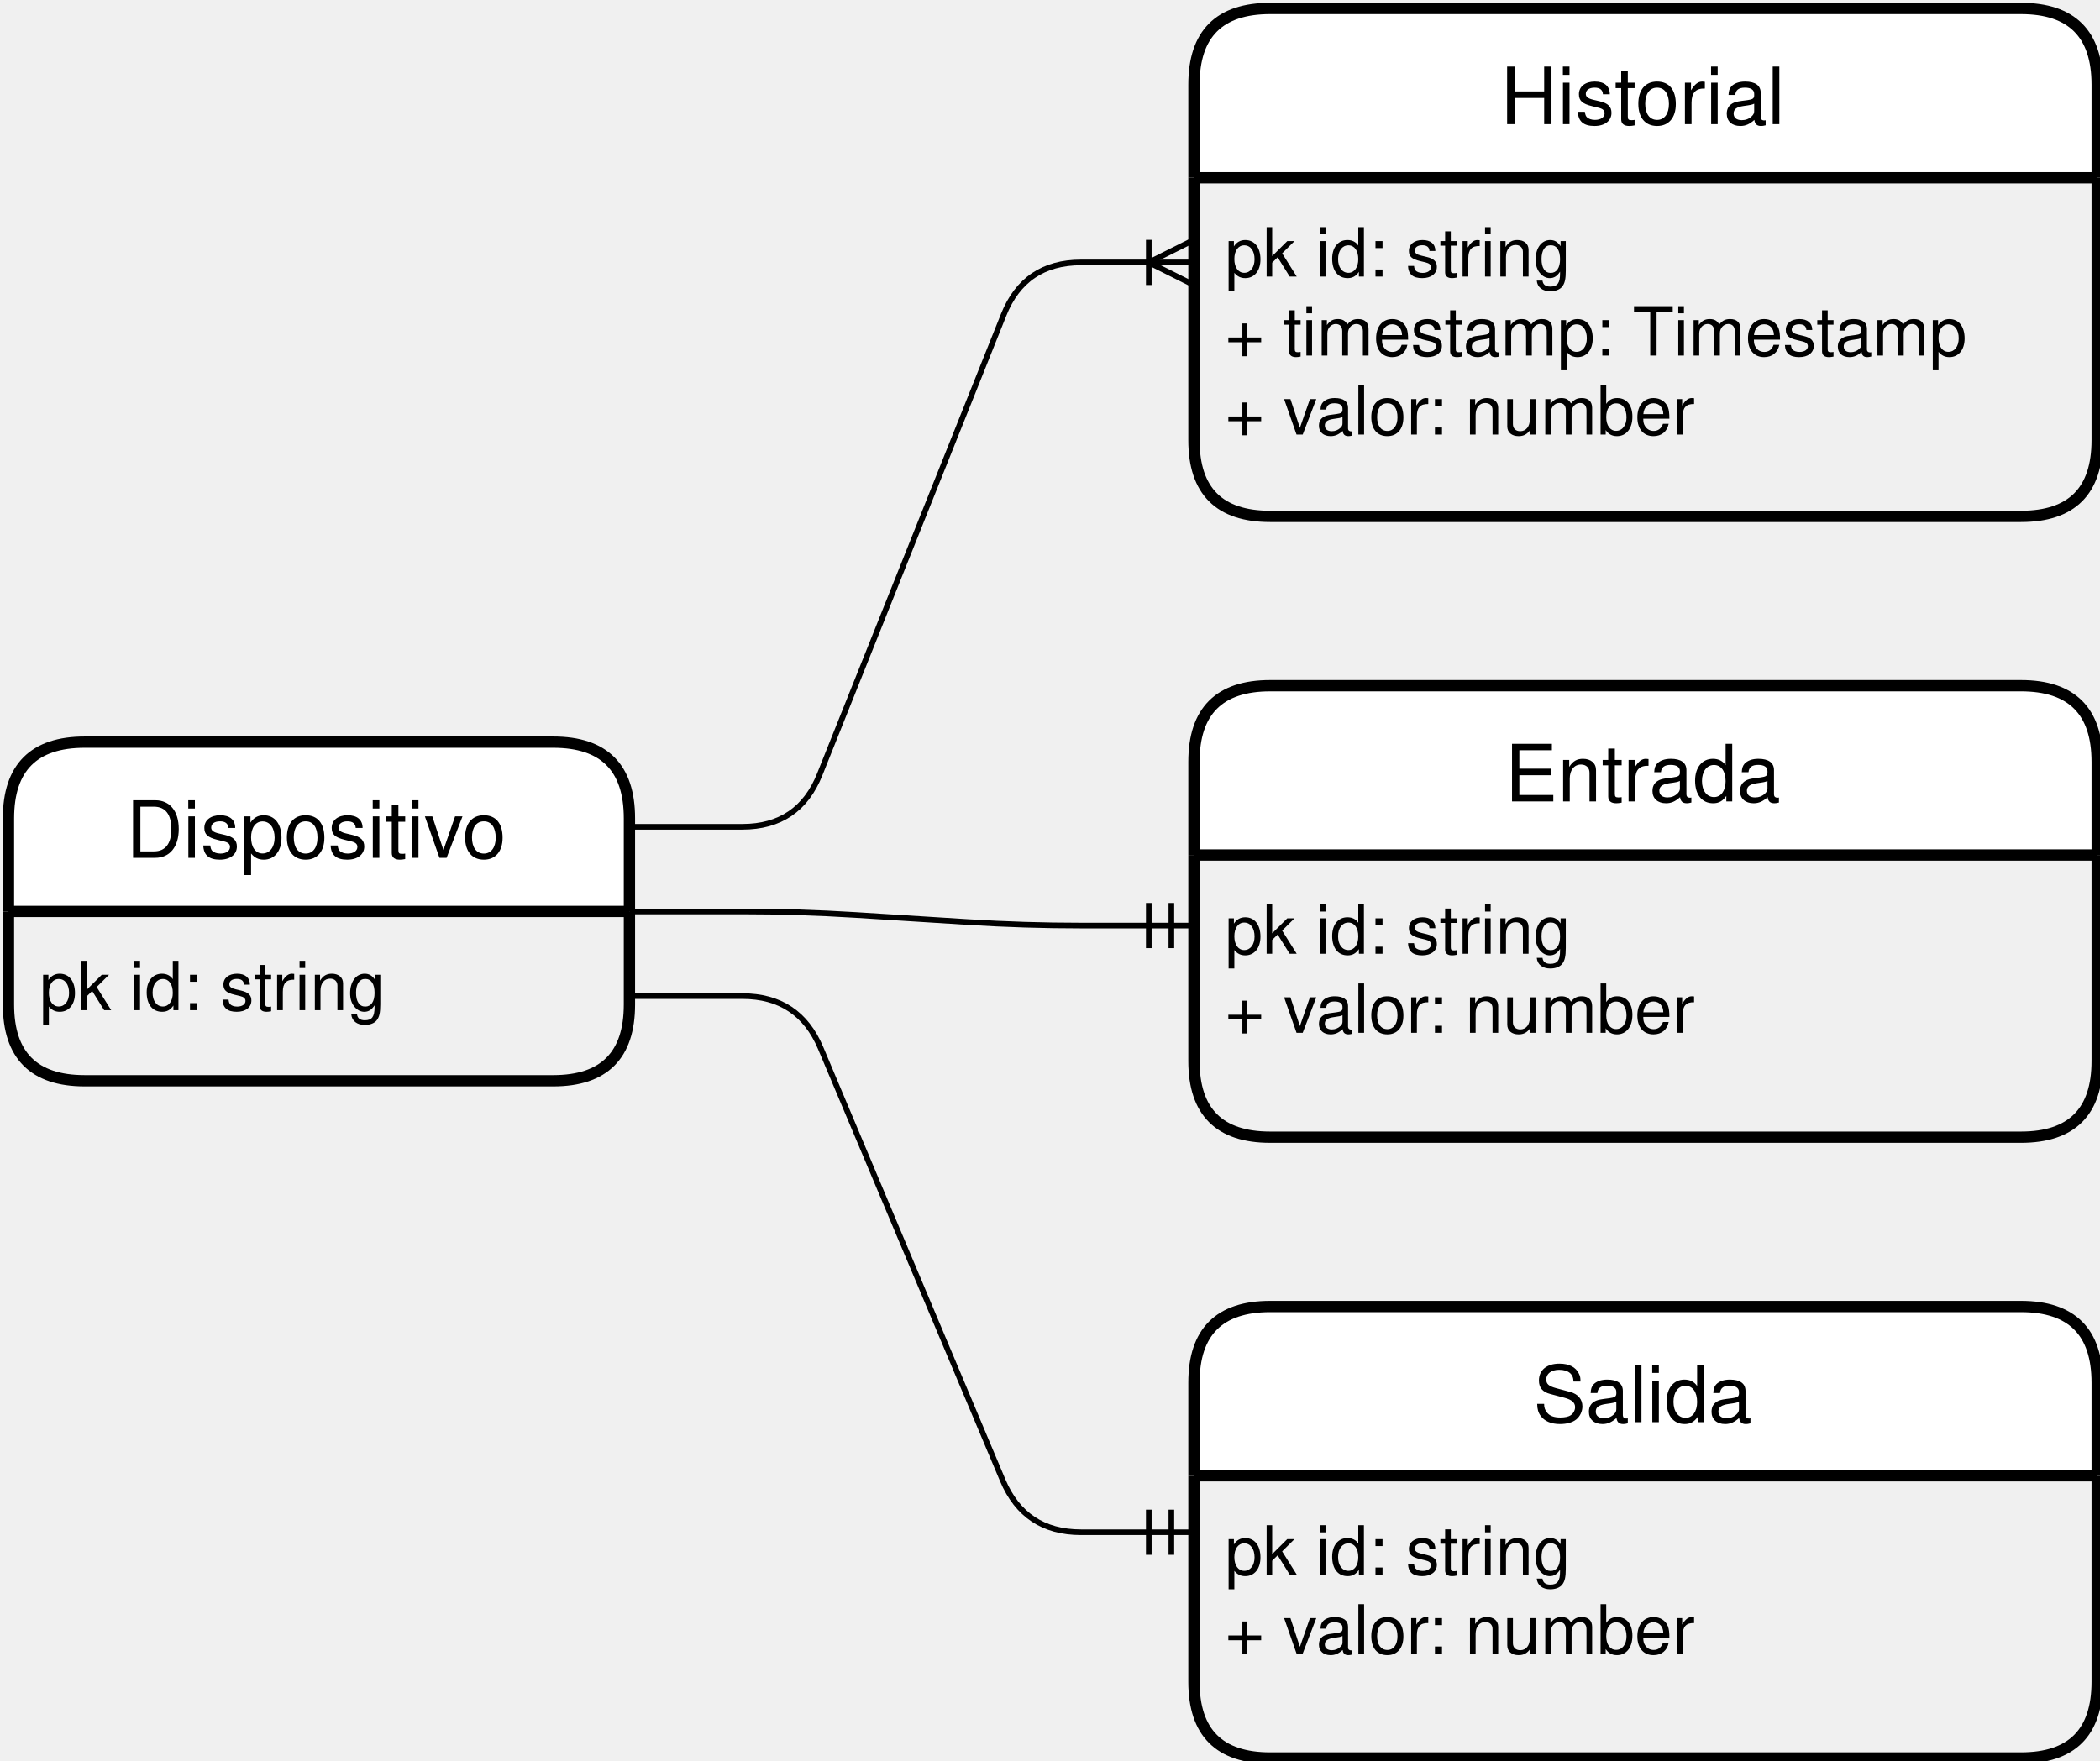
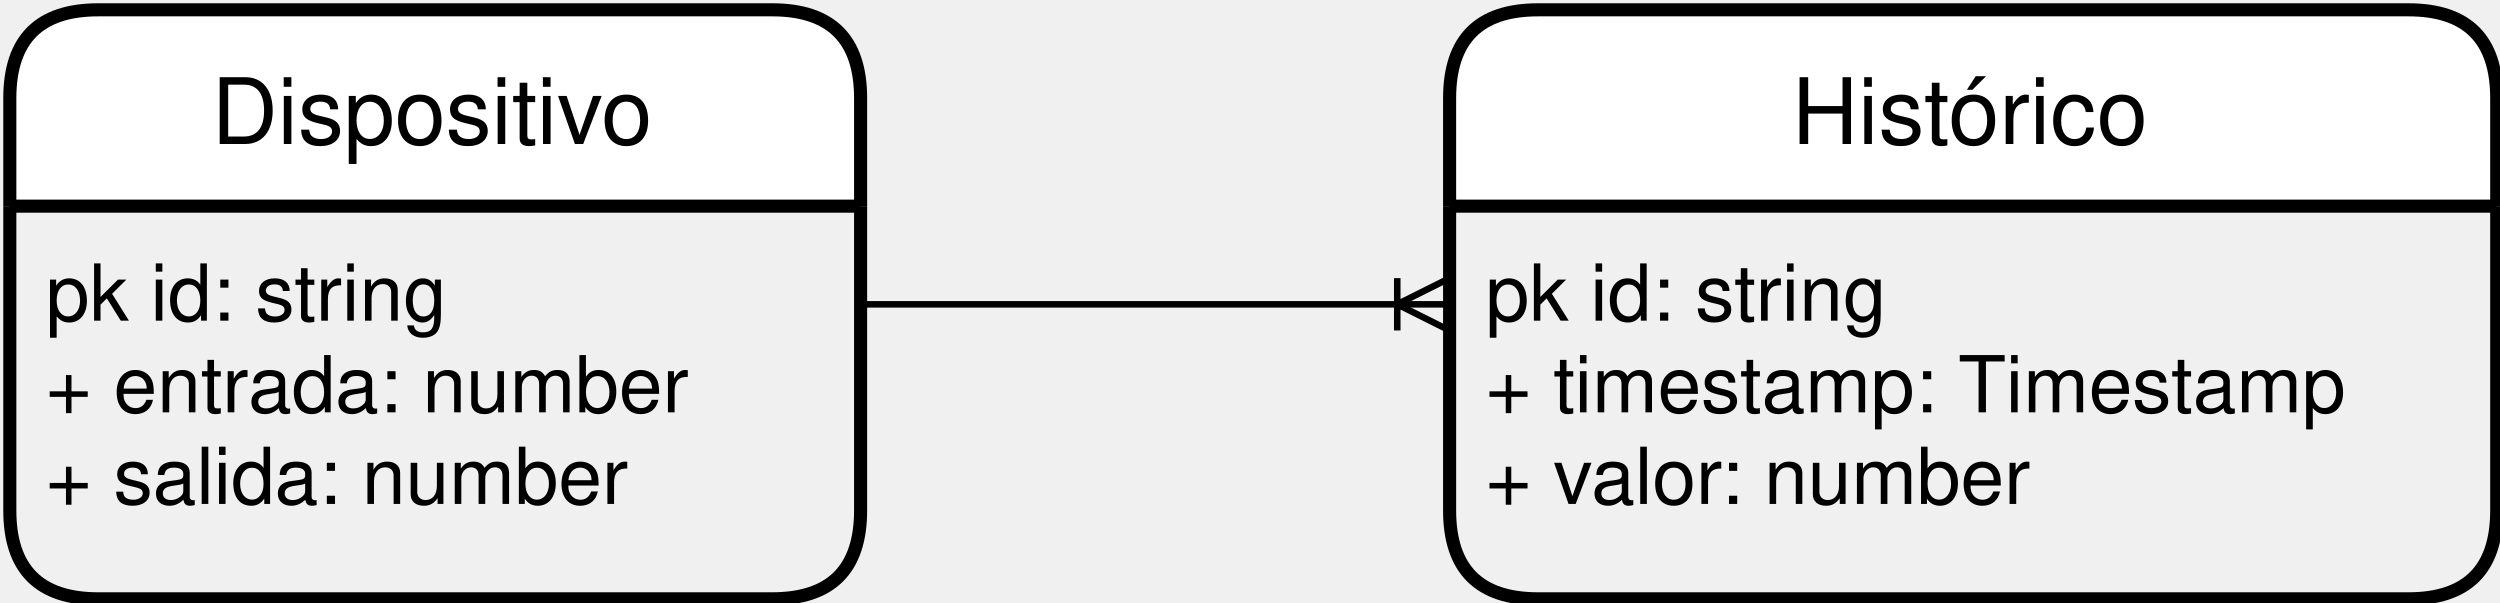
- <svg xmlns="http://www.w3.org/2000/svg" version="1.1" width="372px" height="312px" viewBox="-0.5 -0.5 372 312" content="&lt;mxfile host=&quot;app.diagrams.net&quot; modified=&quot;2021-01-26T23:13:13.940Z&quot; agent=&quot;5.0 (Windows NT 10.0; Win64; x64) AppleWebKit/537.36 (KHTML, like Gecko) Chrome/87.0.428.141 Safari/537.36&quot; etag=&quot;zh45-ClvPXnW6ZX5jOSJ&quot; version=&quot;14.2.7&quot; type=&quot;google&quot;&gt;&lt;diagram id=&quot;VwrN94p4D4ad7PjKAGfQ&quot; name=&quot;Page-1&quot;&gt;7VnbbuIwEP2aPHZFLtweKbDtQ7vbLZXaPrqxIRaJHTnm1q/fcWLnQihNRbOr3SIhlDn2+DLnTDwGyx1H2yuB4uCWYxJaTgdvLXdiOU5/4MC3AnYZ4HnDDFgIijPILoAZfSUa7Gh0RTFJKh0l56GkcRX0OWPElxUMCcE31W5zHlZnjdGC1ICZj8I6+kixDDJ04PQL/JrQRWBmtnt6fxEynfVOkgBhvilB7tRyx4JzmT1F2zEJVexMXDK/72+05gsThMkmDqMLshlN7If1cuo//sI/Vut4eTHIRlmjcKU3fE0TyQVFoV613JlQJBsahYiBdekHNMQ3aMdXaupEIn9prMsAvF85kzCCO7EBgGYhNbNup9JjpjwBVqjgK4YJ1k5zaNc+tmdsvZZOOqjgy5wSR/mTBPrfmXh0cugGJdIsxXCgWjFKgnQ+ZaCQLhg8++BNBAD18OqIr4mQZFuCdLivCI+IFDvooludgaZea98oYVMIye5pLCiJaKgxpLW7yEcu6IUHzfAH2B7W2I6X2meUci0oW1hOz3JcWwXFGjvWCBYDn0uVeDQiQGYUZ90fcvNND5iJi6w3W0UvENh9UZm4h2Quc1rHPHWbMJ6qbU7DcA9KYuTDWm9Sr4m3JxglB0UThTwe6Qkkj40i0EsuI8ElkiUb+DZaqQvgaAa9rwqtArehCnptqaBXU8EMWMDonPCfnvDdhlwP2uK6f1rGf4H87TUm+YP5222LU1MalUit0UIwVDHahP1TubsnIZKUs2nRUot5ICOTw4ThkSqfwJzeR4jhnylvZEvlk+kCz88q7t+62ppsNQ2psTMGg10/lY2SlzILt9Qyfm8mZMJXwidHIqTjAa+hBWnAvQrWUebLVHcOUJ2DIg3yulo7HhKAnuOOU9hb/v5wu9X3h2vvaSjbufYq13p7A3l7Azn7A2WhqQ2U6jHf+AkSNa/Of1yiTnsaNZeZ9zTqnTXakkZrEp3QJOYJheDwcy10ai3Ur7JrHyqF7D9Z9jrNSqH/rb5pTtyR+uYQUW5r9U2dqZYPD+Dsgd8itjvlKDh87jjHD572z4/h+fxo5/xwayqdgh7Q+R79+fdo2/vb92iv2eHxhe/RbmOS279Hg1n8rp7le/HnhDv9DQ==&lt;/diagram&gt;&lt;/mxfile&gt;" style="background-color: rgb(255, 255, 255);">
+ <svg xmlns="http://www.w3.org/2000/svg" version="1.1" width="382px" height="92px" viewBox="-0.5 -0.5 382 92" content="&lt;mxfile host=&quot;app.diagrams.net&quot; modified=&quot;2021-04-22T22:14:59.865Z&quot; agent=&quot;5.0 (Windows NT 10.0; Win64; x64) AppleWebKit/537.36 (KHTML, like Gecko) Chrome/90.0.443.85 Safari/537.36&quot; etag=&quot;Wv3OksAdmj7_0qB-zd_O&quot; version=&quot;14.6.6&quot; type=&quot;google&quot;&gt;&lt;diagram id=&quot;VwrN94p4D4ad7PjKAGfQ&quot; name=&quot;Page-1&quot;&gt;7VfbTuMwEP2aPLJqklLKY9t04QFWLCDBPprYbaw6ceQ4bcPX7zgZ59oLK8Q+rFaqqsyZi+05Z1LX8Rfx/kaRNLqXlAnHG9G94weO511NPfg2QFEB4/F1BawVpxXkNsATf2cIjhDNOWVZJ1BLKTRPu2Aok4SFuoMRpeSuG7aSortqStZsADyFRAzRF051VKFT76rBbxlfR3Zld4Lni4kNxpNkEaFy14L8peMvlJS6eor3CyZM72xfqrzvR7z1xhRL9EcSZhdsNwvc5+1mGb78pD/ybbq5mFZVtkTkeOBbnmln4TtzX/FQ4tZ1YfuR7XgsSALWPIy4oHekkLlZP9Mk3FhrHknF32WiiQCXCwC4lUZ6/VEn4slkAmxQJfOEMopJK/Bjjju2Nu5lVBZVclPz4pl8lkH8g23KqIbuSKbtViwRxktJFpXrGYMIvk7gOYRspgAY9hjbvmVKs30Lwp7fMBkzrQoIQa83Rf5xAKwcdo2a3AliUUtJ14gRFPC6rtxwDA9I8x9Qfj2gPN1gzqzkWvFk7XgTx/Nd0xRn4Tkz2Ax85mb6eMyAzDitwp9r82gGrCRVFZ3k8Rs0ti8q23fBVrqmdSHLtCCRpdpWXIgelKUkhL3elVnBuCcYIwdDE4dhnuECWqZWEeStlpGSmuiWDXxbrQwFcHKMzqsCVeB/UAWTr1KBO1BBwLNUZlzz7f+p//TUT84Pvf83h9773NBDIxShpDvEx4IzaGg/9l8b+I8L4sTAH1LA1w38UAIDWhiFuw+acH6ui0cmiOYyWTaeQc8jHdt5ZwmdmUsXmMtH4OxZ3pOkKB1whldsd2n8MsY379Lawb7tDQpr7bl+tdXhuZ0GZpNlDJt0dIAzmauQnZ8TeG2t2Sn+8UfUNOwk+226RwforkFVNnrbvXUeEgGu8SA5nK1+3/iX3ReO7/Z0VJ0cs9q3xF6hca+Q1y9UtWZQqNRkffBDMgWzuexW4c0/Bn/5Gw==&lt;/diagram&gt;&lt;/mxfile&gt;" style="background-color: rgb(255, 255, 255);">
  <defs />
  <g>
-     <path d="M 371 31 L 371 14.5 Q 371 1 357.5 1 L 224.5 1 Q 211 1 211 14.5 L 211 31" fill="#ffffff" stroke="#000000" stroke-width="2" stroke-miterlimit="10" pointer-events="all" />
-     <path d="M 211 31 L 211 77.5 Q 211 91 224.5 91 L 357.5 91 Q 371 91 371 77.5 L 371 31" fill="none" stroke="#000000" stroke-width="2" stroke-miterlimit="10" pointer-events="none" />
-     <path d="M 211 31 L 371 31" fill="none" stroke="#000000" stroke-width="2" stroke-miterlimit="10" pointer-events="none" />
+     <path d="M 381 31 L 381 14.5 Q 381 1 367.5 1 L 234.5 1 Q 221 1 221 14.5 L 221 31" fill="#ffffff" stroke="#000000" stroke-width="2" stroke-miterlimit="10" pointer-events="all" />
+     <path d="M 221 31 L 221 77.5 Q 221 91 234.5 91 L 367.5 91 Q 381 91 381 77.5 L 381 31" fill="none" stroke="#000000" stroke-width="2" stroke-miterlimit="10" pointer-events="none" />
+     <path d="M 221 31 L 381 31" fill="none" stroke="#000000" stroke-width="2" stroke-miterlimit="10" pointer-events="none" />
    <g fill="#000000" font-family="Helvetica" pointer-events="none" text-anchor="middle" font-size="14px">
-       <text x="290.5" y="21.5">Historial</text>
+       <text x="300.5" y="21.5">Histórico</text>
    </g>
    <g fill="#000000" font-family="Helvetica" pointer-events="none" font-size="12px">
-       <text x="216.5" y="48.5">pk id: string</text>
-       <text x="216.5" y="62.5">  + timestamp: Timestamp</text>
-       <text x="216.5" y="76.5">  + valor: number</text>
+       <text x="226.5" y="48.5">pk id: string</text>
+       <text x="226.5" y="62.5">  + timestamp: Timestamp</text>
+       <text x="226.5" y="76.5">  + valor: number</text>
    </g>
-     <path d="M 371 261 L 371 244.5 Q 371 231 357.5 231 L 224.5 231 Q 211 231 211 244.5 L 211 261" fill="#ffffff" stroke="#000000" stroke-width="2" stroke-miterlimit="10" pointer-events="none" />
-     <path d="M 211 261 L 211 297.5 Q 211 311 224.5 311 L 357.5 311 Q 371 311 371 297.5 L 371 261" fill="none" stroke="#000000" stroke-width="2" stroke-miterlimit="10" pointer-events="none" />
-     <path d="M 211 261 L 371 261" fill="none" stroke="#000000" stroke-width="2" stroke-miterlimit="10" pointer-events="none" />
+     <path d="M 131 31 L 131 14.5 Q 131 1 117.5 1 L 14.5 1 Q 1 1 1 14.5 L 1 31" fill="#ffffff" stroke="#000000" stroke-width="2" stroke-miterlimit="10" pointer-events="none" />
+     <path d="M 1 31 L 1 77.5 Q 1 91 14.5 91 L 117.5 91 Q 131 91 131 77.5 L 131 31" fill="none" stroke="#000000" stroke-width="2" stroke-miterlimit="10" pointer-events="none" />
+     <path d="M 1 31 L 131 31" fill="none" stroke="#000000" stroke-width="2" stroke-miterlimit="10" pointer-events="none" />
    <g fill="#000000" font-family="Helvetica" pointer-events="none" text-anchor="middle" font-size="14px">
-       <text x="290.5" y="251.5">Salida</text>
+       <text x="65.5" y="21.5">Dispositivo</text>
    </g>
    <g fill="#000000" font-family="Helvetica" pointer-events="none" font-size="12px">
-       <text x="216.5" y="278.5">pk id: string</text>
-       <text x="216.5" y="292.5">  + valor: number</text>
+       <text x="6.5" y="48.5">pk id: string</text>
+       <text x="6.5" y="62.5">  + entrada: number</text>
+       <text x="6.5" y="76.5">  + salida: number</text>
    </g>
-     <path d="M 111 176 L 131 176 Q 141 176 144.88 185.22 L 177.12 261.78 Q 181 271 191 271 L 211 271" fill="none" stroke="#000000" stroke-miterlimit="10" pointer-events="none" />
-     <path d="M 207 275 L 207 267 M 203 275 L 203 267" fill="none" stroke="#000000" stroke-miterlimit="10" pointer-events="none" />
-     <path d="M 111 161 L 131 161 Q 141 161 150.98 161.62 L 171.02 162.88 Q 181 163.5 191 163.5 L 211 163.5" fill="none" stroke="#000000" stroke-miterlimit="10" pointer-events="none" />
-     <path d="M 207 167.5 L 207 159.5 M 203 167.5 L 203 159.5" fill="none" stroke="#000000" stroke-miterlimit="10" pointer-events="none" />
-     <path d="M 111 161 L 111 144.5 Q 111 131 97.5 131 L 14.5 131 Q 1 131 1 144.5 L 1 161" fill="#ffffff" stroke="#000000" stroke-width="2" stroke-miterlimit="10" pointer-events="none" />
-     <path d="M 1 161 L 1 177.5 Q 1 191 14.5 191 L 97.5 191 Q 111 191 111 177.5 L 111 161" fill="none" stroke="#000000" stroke-width="2" stroke-miterlimit="10" pointer-events="none" />
-     <path d="M 1 161 L 111 161" fill="none" stroke="#000000" stroke-width="2" stroke-miterlimit="10" pointer-events="none" />
-     <g fill="#000000" font-family="Helvetica" pointer-events="none" text-anchor="middle" font-size="14px">
-       <text x="55.5" y="151.5">Dispositivo</text>
-     </g>
-     <g fill="#000000" font-family="Helvetica" pointer-events="none" font-size="12px">
-       <text x="6.5" y="178.5">pk id: string</text>
-     </g>
-     <path d="M 111 146 L 131 146 Q 141 146 144.71 136.72 L 177.29 55.28 Q 181 46 191 46 L 211 46" fill="none" stroke="#000000" stroke-miterlimit="10" pointer-events="none" />
-     <path d="M 203 50 L 203 42 M 211 42 L 203 46 L 211 50" fill="none" stroke="#000000" stroke-miterlimit="10" pointer-events="none" />
-     <path d="M 371 151 L 371 134.5 Q 371 121 357.5 121 L 224.5 121 Q 211 121 211 134.5 L 211 151" fill="#ffffff" stroke="#000000" stroke-width="2" stroke-miterlimit="10" pointer-events="none" />
-     <path d="M 211 151 L 211 187.5 Q 211 201 224.5 201 L 357.5 201 Q 371 201 371 187.5 L 371 151" fill="none" stroke="#000000" stroke-width="2" stroke-miterlimit="10" pointer-events="none" />
-     <path d="M 211 151 L 371 151" fill="none" stroke="#000000" stroke-width="2" stroke-miterlimit="10" pointer-events="none" />
-     <g fill="#000000" font-family="Helvetica" pointer-events="none" text-anchor="middle" font-size="14px">
-       <text x="290.5" y="141.5">Entrada</text>
-     </g>
-     <g fill="#000000" font-family="Helvetica" pointer-events="none" font-size="12px">
-       <text x="216.5" y="168.5">pk id: string</text>
-       <text x="216.5" y="182.5">  + valor: number</text>
-     </g>
+     <path d="M 131 46 L 151 46 Q 161 46 171 46 L 181 46 Q 191 46 201 46 L 221 46" fill="none" stroke="#000000" stroke-miterlimit="10" pointer-events="none" />
+     <path d="M 213 50 L 213 42 M 221 42 L 213 46 L 221 50" fill="none" stroke="#000000" stroke-miterlimit="10" pointer-events="none" />
  </g>
</svg>
